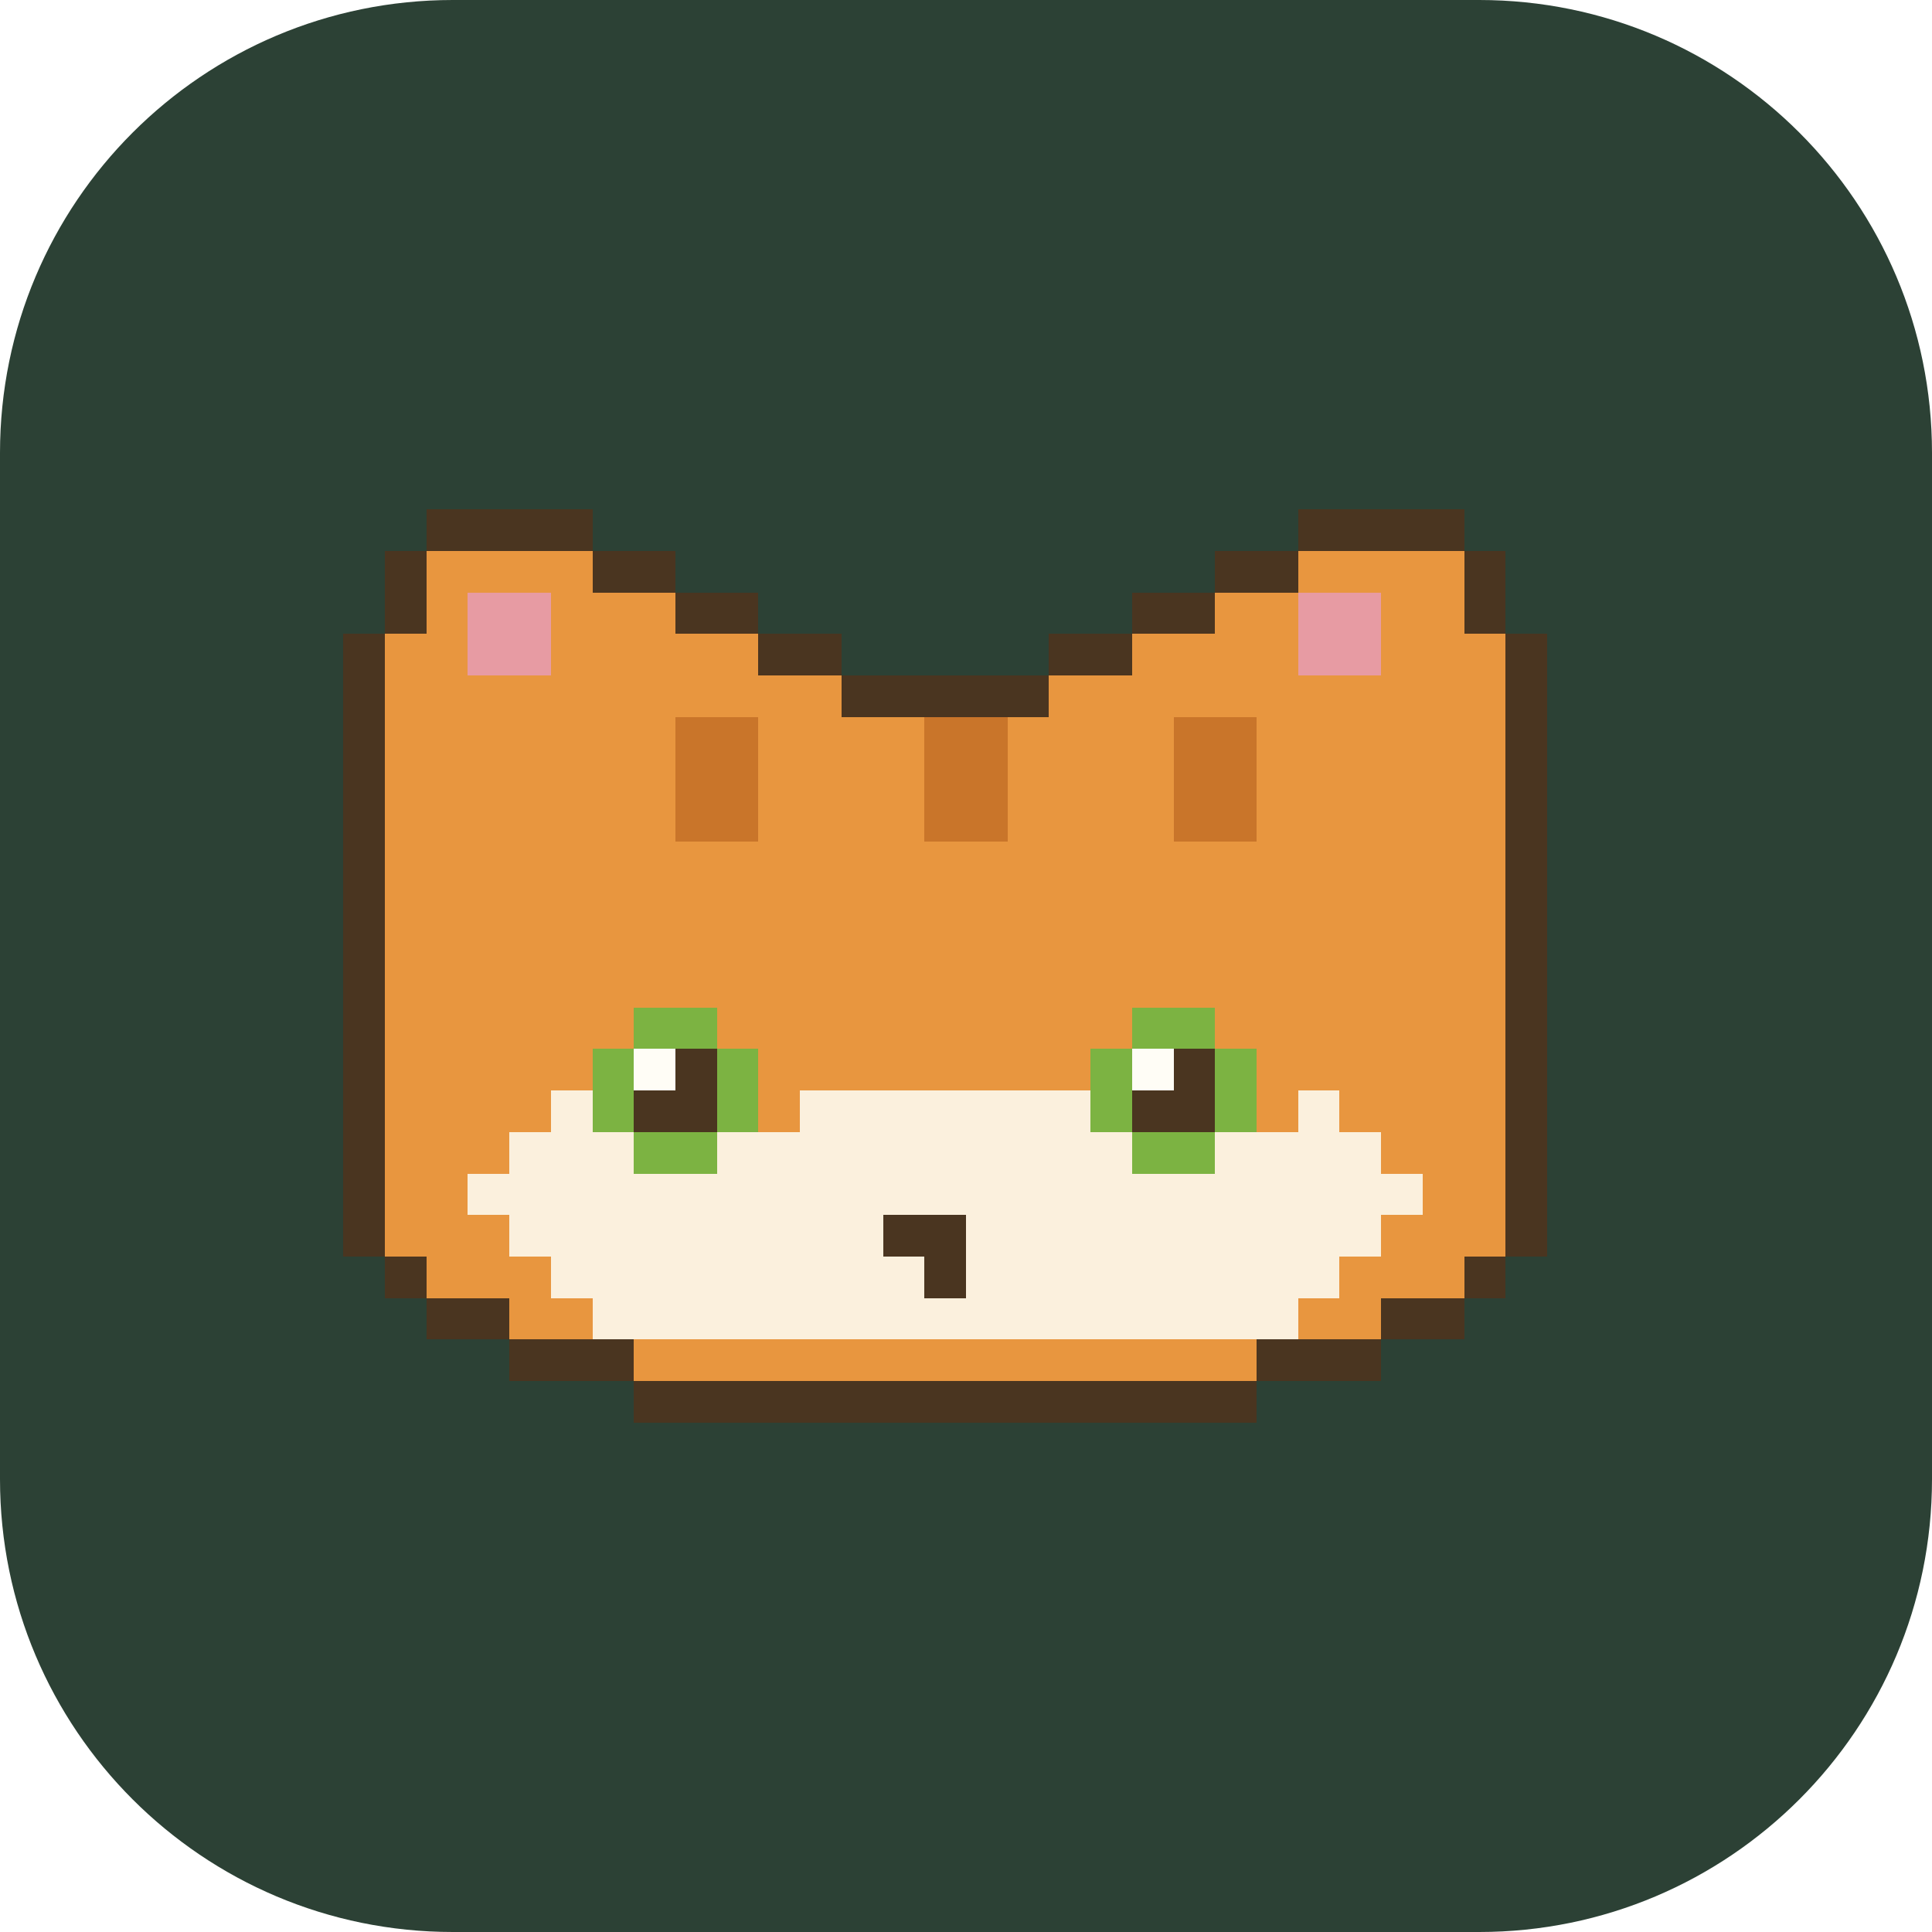
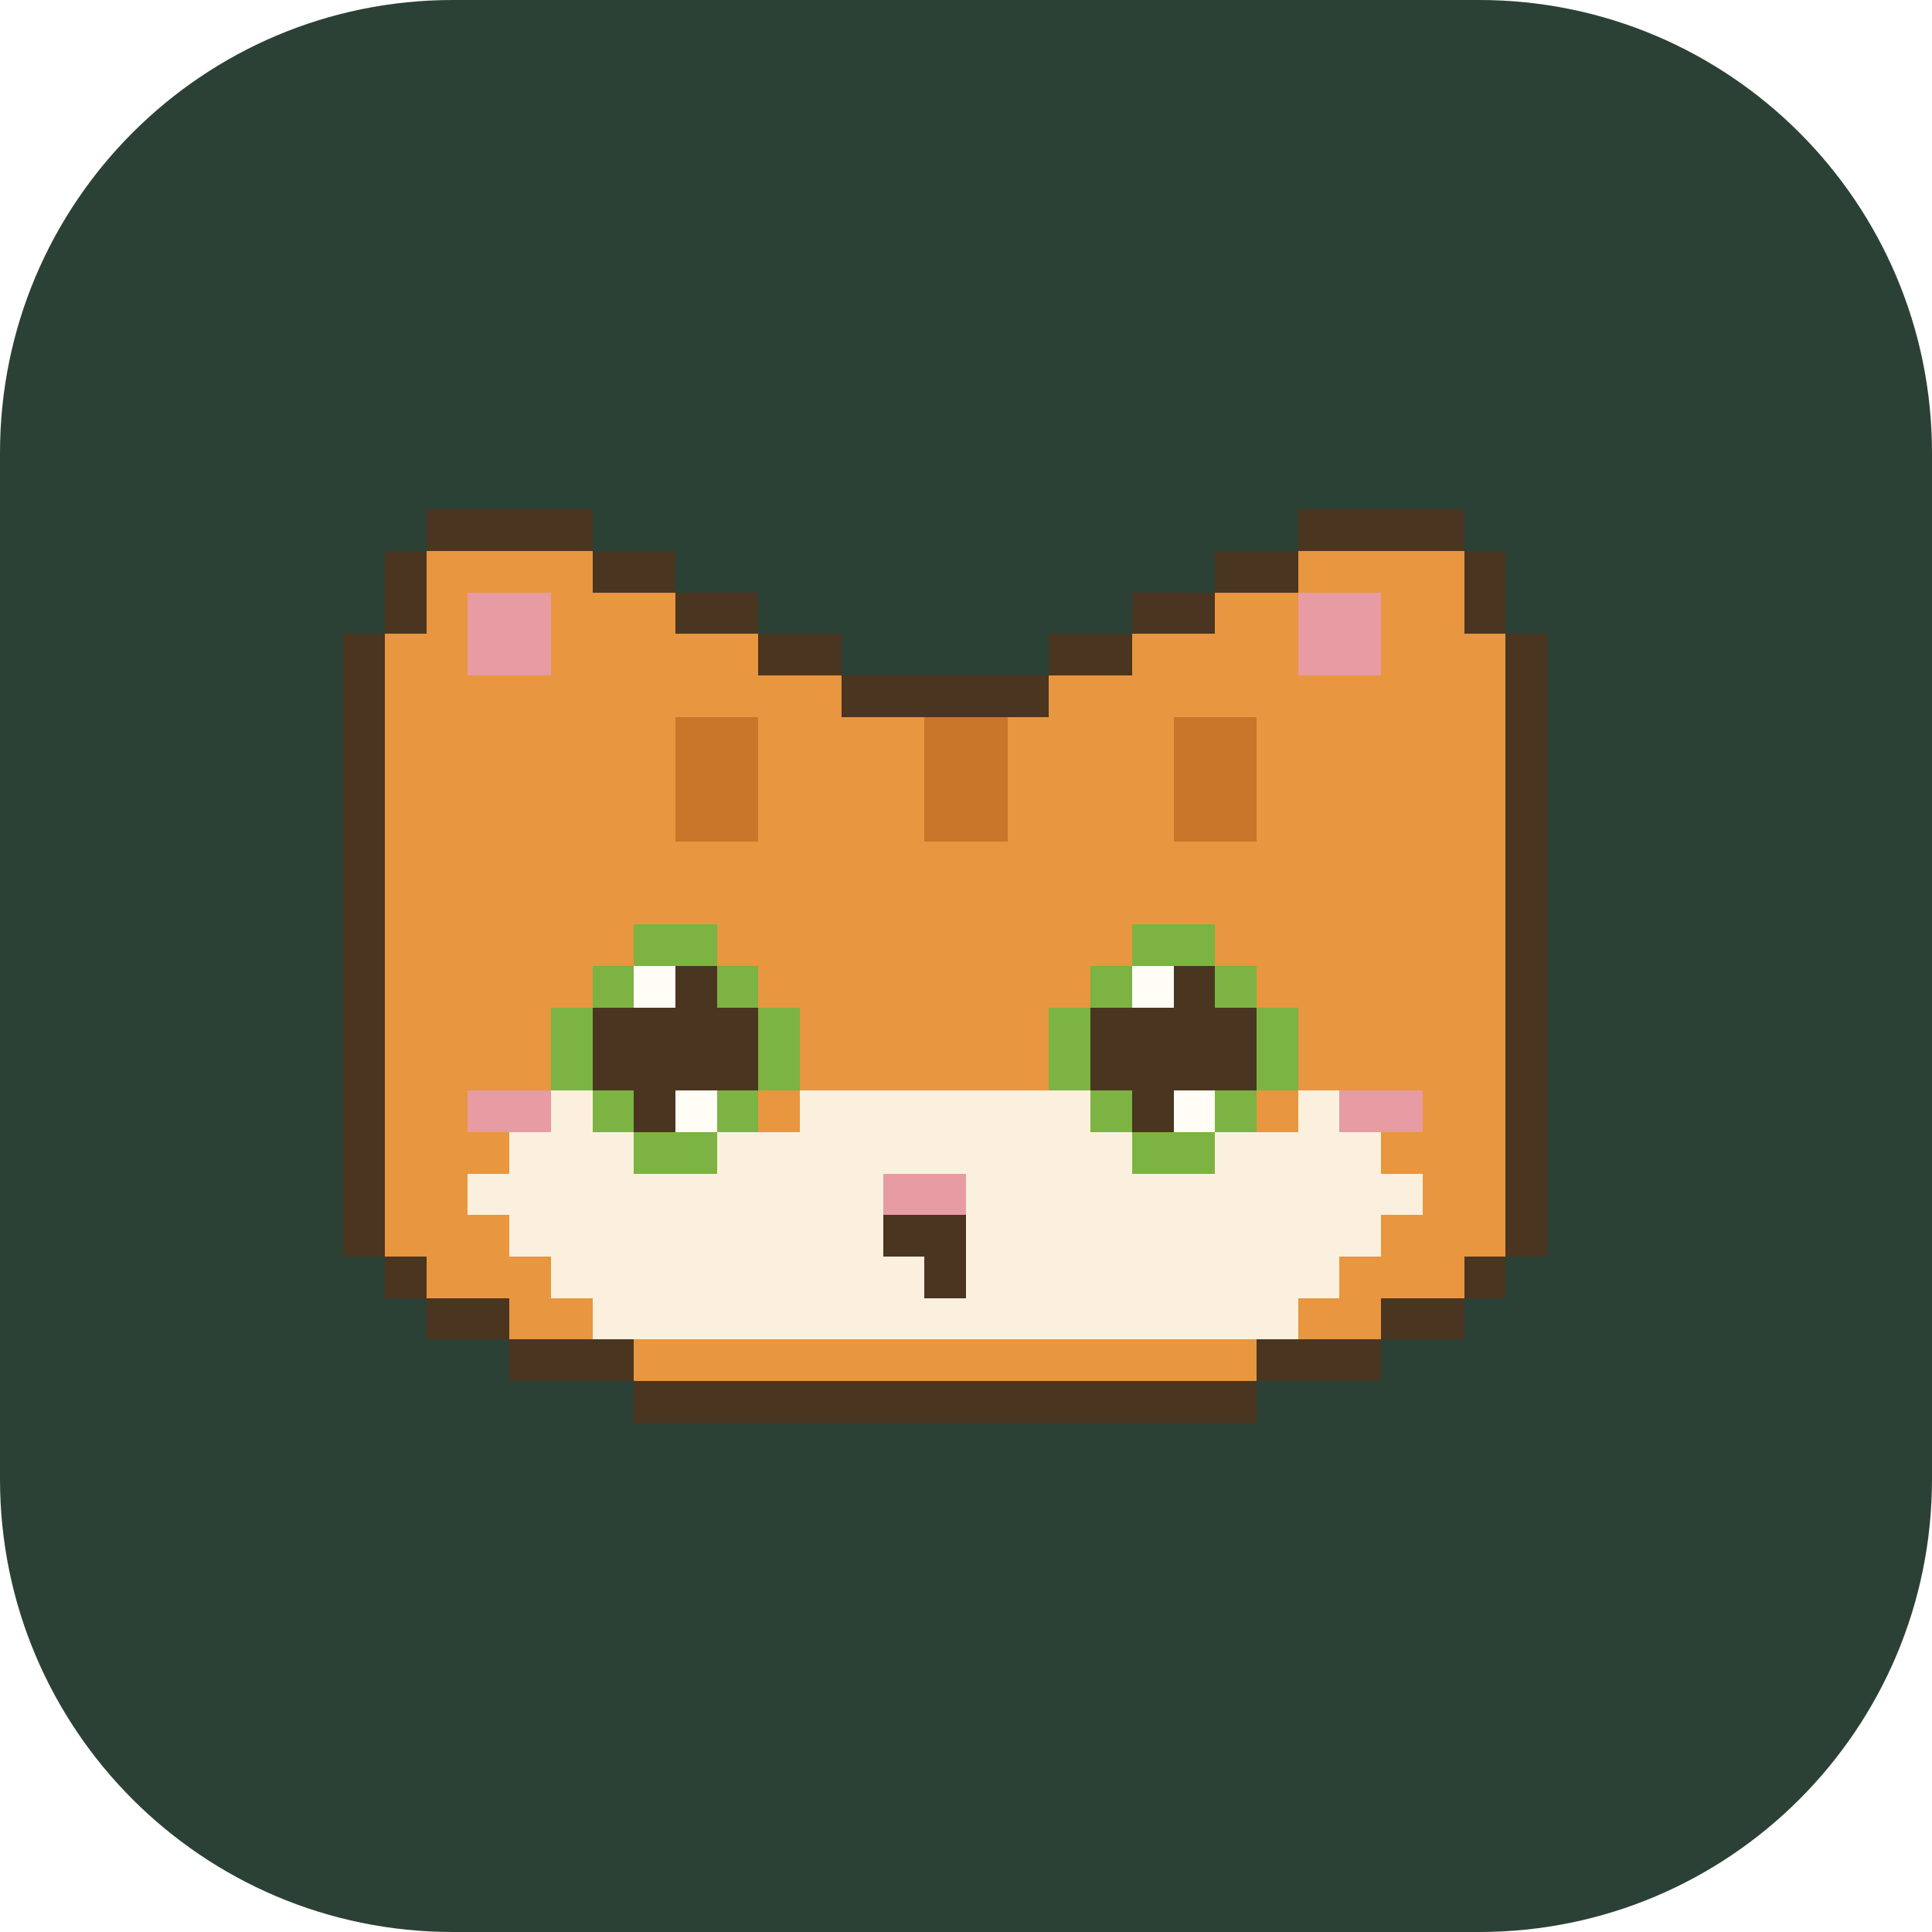
<svg xmlns="http://www.w3.org/2000/svg" viewBox="0 0 512 512">
  <rect width="512" height="512" rx="120" fill="#2c4135" />
  <g shape-rendering="crispEdges">
    <rect x="113" y="135" width="11" height="11" fill="#4a3520" />
    <rect x="124" y="135" width="11" height="11" fill="#4a3520" />
    <rect x="135" y="135" width="11" height="11" fill="#4a3520" />
    <rect x="146" y="135" width="11" height="11" fill="#4a3520" />
    <rect x="344" y="135" width="11" height="11" fill="#4a3520" />
    <rect x="355" y="135" width="11" height="11" fill="#4a3520" />
    <rect x="366" y="135" width="11" height="11" fill="#4a3520" />
    <rect x="377" y="135" width="11" height="11" fill="#4a3520" />
    <rect x="102" y="146" width="11" height="11" fill="#4a3520" />
    <rect x="113" y="146" width="11" height="11" fill="#e8963f" />
    <rect x="124" y="146" width="11" height="11" fill="#e8963f" />
    <rect x="135" y="146" width="11" height="11" fill="#e8963f" />
    <rect x="146" y="146" width="11" height="11" fill="#e8963f" />
    <rect x="157" y="146" width="11" height="11" fill="#4a3520" />
    <rect x="168" y="146" width="11" height="11" fill="#4a3520" />
    <rect x="322" y="146" width="11" height="11" fill="#4a3520" />
    <rect x="333" y="146" width="11" height="11" fill="#4a3520" />
    <rect x="344" y="146" width="11" height="11" fill="#e8963f" />
    <rect x="355" y="146" width="11" height="11" fill="#e8963f" />
    <rect x="366" y="146" width="11" height="11" fill="#e8963f" />
    <rect x="377" y="146" width="11" height="11" fill="#e8963f" />
    <rect x="388" y="146" width="11" height="11" fill="#4a3520" />
    <rect x="102" y="157" width="11" height="11" fill="#4a3520" />
    <rect x="113" y="157" width="11" height="11" fill="#e8963f" />
    <rect x="124" y="157" width="11" height="11" fill="#e79ba3" />
    <rect x="135" y="157" width="11" height="11" fill="#e79ba3" />
    <rect x="146" y="157" width="11" height="11" fill="#e8963f" />
    <rect x="157" y="157" width="11" height="11" fill="#e8963f" />
    <rect x="168" y="157" width="11" height="11" fill="#e8963f" />
    <rect x="179" y="157" width="11" height="11" fill="#4a3520" />
    <rect x="190" y="157" width="11" height="11" fill="#4a3520" />
    <rect x="300" y="157" width="11" height="11" fill="#4a3520" />
    <rect x="311" y="157" width="11" height="11" fill="#4a3520" />
    <rect x="322" y="157" width="11" height="11" fill="#e8963f" />
    <rect x="333" y="157" width="11" height="11" fill="#e8963f" />
    <rect x="344" y="157" width="11" height="11" fill="#e79ba3" />
    <rect x="355" y="157" width="11" height="11" fill="#e79ba3" />
    <rect x="366" y="157" width="11" height="11" fill="#e8963f" />
    <rect x="377" y="157" width="11" height="11" fill="#e8963f" />
    <rect x="388" y="157" width="11" height="11" fill="#4a3520" />
    <rect x="91" y="168" width="11" height="11" fill="#4a3520" />
    <rect x="102" y="168" width="11" height="11" fill="#e8963f" />
    <rect x="113" y="168" width="11" height="11" fill="#e8963f" />
    <rect x="124" y="168" width="11" height="11" fill="#e79ba3" />
    <rect x="135" y="168" width="11" height="11" fill="#e79ba3" />
    <rect x="146" y="168" width="11" height="11" fill="#e8963f" />
    <rect x="157" y="168" width="11" height="11" fill="#e8963f" />
    <rect x="168" y="168" width="11" height="11" fill="#e8963f" />
    <rect x="179" y="168" width="11" height="11" fill="#e8963f" />
    <rect x="190" y="168" width="11" height="11" fill="#e8963f" />
    <rect x="201" y="168" width="11" height="11" fill="#4a3520" />
    <rect x="212" y="168" width="11" height="11" fill="#4a3520" />
    <rect x="278" y="168" width="11" height="11" fill="#4a3520" />
    <rect x="289" y="168" width="11" height="11" fill="#4a3520" />
    <rect x="300" y="168" width="11" height="11" fill="#e8963f" />
    <rect x="311" y="168" width="11" height="11" fill="#e8963f" />
    <rect x="322" y="168" width="11" height="11" fill="#e8963f" />
    <rect x="333" y="168" width="11" height="11" fill="#e8963f" />
    <rect x="344" y="168" width="11" height="11" fill="#e79ba3" />
    <rect x="355" y="168" width="11" height="11" fill="#e79ba3" />
    <rect x="366" y="168" width="11" height="11" fill="#e8963f" />
    <rect x="377" y="168" width="11" height="11" fill="#e8963f" />
    <rect x="388" y="168" width="11" height="11" fill="#e8963f" />
    <rect x="399" y="168" width="11" height="11" fill="#4a3520" />
    <rect x="91" y="179" width="11" height="11" fill="#4a3520" />
    <rect x="102" y="179" width="11" height="11" fill="#e8963f" />
    <rect x="113" y="179" width="11" height="11" fill="#e8963f" />
    <rect x="124" y="179" width="11" height="11" fill="#e8963f" />
    <rect x="135" y="179" width="11" height="11" fill="#e8963f" />
    <rect x="146" y="179" width="11" height="11" fill="#e8963f" />
    <rect x="157" y="179" width="11" height="11" fill="#e8963f" />
    <rect x="168" y="179" width="11" height="11" fill="#e8963f" />
    <rect x="179" y="179" width="11" height="11" fill="#e8963f" />
    <rect x="190" y="179" width="11" height="11" fill="#e8963f" />
    <rect x="201" y="179" width="11" height="11" fill="#e8963f" />
    <rect x="212" y="179" width="11" height="11" fill="#e8963f" />
    <rect x="223" y="179" width="11" height="11" fill="#4a3520" />
    <rect x="234" y="179" width="11" height="11" fill="#4a3520" />
    <rect x="245" y="179" width="11" height="11" fill="#4a3520" />
    <rect x="256" y="179" width="11" height="11" fill="#4a3520" />
    <rect x="267" y="179" width="11" height="11" fill="#4a3520" />
    <rect x="278" y="179" width="11" height="11" fill="#e8963f" />
    <rect x="289" y="179" width="11" height="11" fill="#e8963f" />
    <rect x="300" y="179" width="11" height="11" fill="#e8963f" />
    <rect x="311" y="179" width="11" height="11" fill="#e8963f" />
    <rect x="322" y="179" width="11" height="11" fill="#e8963f" />
    <rect x="333" y="179" width="11" height="11" fill="#e8963f" />
    <rect x="344" y="179" width="11" height="11" fill="#e8963f" />
    <rect x="355" y="179" width="11" height="11" fill="#e8963f" />
    <rect x="366" y="179" width="11" height="11" fill="#e8963f" />
    <rect x="377" y="179" width="11" height="11" fill="#e8963f" />
    <rect x="388" y="179" width="11" height="11" fill="#e8963f" />
    <rect x="399" y="179" width="11" height="11" fill="#4a3520" />
    <rect x="91" y="190" width="11" height="11" fill="#4a3520" />
    <rect x="102" y="190" width="11" height="11" fill="#e8963f" />
    <rect x="113" y="190" width="11" height="11" fill="#e8963f" />
    <rect x="124" y="190" width="11" height="11" fill="#e8963f" />
    <rect x="135" y="190" width="11" height="11" fill="#e8963f" />
    <rect x="146" y="190" width="11" height="11" fill="#e8963f" />
    <rect x="157" y="190" width="11" height="11" fill="#e8963f" />
    <rect x="168" y="190" width="11" height="11" fill="#e8963f" />
    <rect x="179" y="190" width="11" height="11" fill="#c9752a" />
    <rect x="190" y="190" width="11" height="11" fill="#c9752a" />
    <rect x="201" y="190" width="11" height="11" fill="#e8963f" />
    <rect x="212" y="190" width="11" height="11" fill="#e8963f" />
    <rect x="223" y="190" width="11" height="11" fill="#e8963f" />
    <rect x="234" y="190" width="11" height="11" fill="#e8963f" />
    <rect x="245" y="190" width="11" height="11" fill="#c9752a" />
    <rect x="256" y="190" width="11" height="11" fill="#c9752a" />
    <rect x="267" y="190" width="11" height="11" fill="#e8963f" />
    <rect x="278" y="190" width="11" height="11" fill="#e8963f" />
    <rect x="289" y="190" width="11" height="11" fill="#e8963f" />
    <rect x="300" y="190" width="11" height="11" fill="#e8963f" />
    <rect x="311" y="190" width="11" height="11" fill="#c9752a" />
    <rect x="322" y="190" width="11" height="11" fill="#c9752a" />
    <rect x="333" y="190" width="11" height="11" fill="#e8963f" />
    <rect x="344" y="190" width="11" height="11" fill="#e8963f" />
    <rect x="355" y="190" width="11" height="11" fill="#e8963f" />
    <rect x="366" y="190" width="11" height="11" fill="#e8963f" />
    <rect x="377" y="190" width="11" height="11" fill="#e8963f" />
    <rect x="388" y="190" width="11" height="11" fill="#e8963f" />
    <rect x="399" y="190" width="11" height="11" fill="#4a3520" />
    <rect x="91" y="201" width="11" height="11" fill="#4a3520" />
    <rect x="102" y="201" width="11" height="11" fill="#e8963f" />
    <rect x="113" y="201" width="11" height="11" fill="#e8963f" />
    <rect x="124" y="201" width="11" height="11" fill="#e8963f" />
    <rect x="135" y="201" width="11" height="11" fill="#e8963f" />
    <rect x="146" y="201" width="11" height="11" fill="#e8963f" />
    <rect x="157" y="201" width="11" height="11" fill="#e8963f" />
    <rect x="168" y="201" width="11" height="11" fill="#e8963f" />
    <rect x="179" y="201" width="11" height="11" fill="#c9752a" />
    <rect x="190" y="201" width="11" height="11" fill="#c9752a" />
    <rect x="201" y="201" width="11" height="11" fill="#e8963f" />
    <rect x="212" y="201" width="11" height="11" fill="#e8963f" />
    <rect x="223" y="201" width="11" height="11" fill="#e8963f" />
    <rect x="234" y="201" width="11" height="11" fill="#e8963f" />
    <rect x="245" y="201" width="11" height="11" fill="#c9752a" />
    <rect x="256" y="201" width="11" height="11" fill="#c9752a" />
    <rect x="267" y="201" width="11" height="11" fill="#e8963f" />
    <rect x="278" y="201" width="11" height="11" fill="#e8963f" />
    <rect x="289" y="201" width="11" height="11" fill="#e8963f" />
    <rect x="300" y="201" width="11" height="11" fill="#e8963f" />
    <rect x="311" y="201" width="11" height="11" fill="#c9752a" />
    <rect x="322" y="201" width="11" height="11" fill="#c9752a" />
    <rect x="333" y="201" width="11" height="11" fill="#e8963f" />
    <rect x="344" y="201" width="11" height="11" fill="#e8963f" />
    <rect x="355" y="201" width="11" height="11" fill="#e8963f" />
    <rect x="366" y="201" width="11" height="11" fill="#e8963f" />
    <rect x="377" y="201" width="11" height="11" fill="#e8963f" />
    <rect x="388" y="201" width="11" height="11" fill="#e8963f" />
    <rect x="399" y="201" width="11" height="11" fill="#4a3520" />
    <rect x="91" y="212" width="11" height="11" fill="#4a3520" />
    <rect x="102" y="212" width="11" height="11" fill="#e8963f" />
    <rect x="113" y="212" width="11" height="11" fill="#e8963f" />
    <rect x="124" y="212" width="11" height="11" fill="#e8963f" />
    <rect x="135" y="212" width="11" height="11" fill="#e8963f" />
    <rect x="146" y="212" width="11" height="11" fill="#e8963f" />
    <rect x="157" y="212" width="11" height="11" fill="#e8963f" />
    <rect x="168" y="212" width="11" height="11" fill="#e8963f" />
    <rect x="179" y="212" width="11" height="11" fill="#c9752a" />
    <rect x="190" y="212" width="11" height="11" fill="#c9752a" />
    <rect x="201" y="212" width="11" height="11" fill="#e8963f" />
    <rect x="212" y="212" width="11" height="11" fill="#e8963f" />
    <rect x="223" y="212" width="11" height="11" fill="#e8963f" />
    <rect x="234" y="212" width="11" height="11" fill="#e8963f" />
    <rect x="245" y="212" width="11" height="11" fill="#c9752a" />
    <rect x="256" y="212" width="11" height="11" fill="#c9752a" />
    <rect x="267" y="212" width="11" height="11" fill="#e8963f" />
    <rect x="278" y="212" width="11" height="11" fill="#e8963f" />
    <rect x="289" y="212" width="11" height="11" fill="#e8963f" />
    <rect x="300" y="212" width="11" height="11" fill="#e8963f" />
    <rect x="311" y="212" width="11" height="11" fill="#c9752a" />
    <rect x="322" y="212" width="11" height="11" fill="#c9752a" />
    <rect x="333" y="212" width="11" height="11" fill="#e8963f" />
    <rect x="344" y="212" width="11" height="11" fill="#e8963f" />
    <rect x="355" y="212" width="11" height="11" fill="#e8963f" />
    <rect x="366" y="212" width="11" height="11" fill="#e8963f" />
    <rect x="377" y="212" width="11" height="11" fill="#e8963f" />
    <rect x="388" y="212" width="11" height="11" fill="#e8963f" />
    <rect x="399" y="212" width="11" height="11" fill="#4a3520" />
    <rect x="91" y="223" width="11" height="11" fill="#4a3520" />
    <rect x="102" y="223" width="11" height="11" fill="#e8963f" />
    <rect x="113" y="223" width="11" height="11" fill="#e8963f" />
    <rect x="124" y="223" width="11" height="11" fill="#e8963f" />
    <rect x="135" y="223" width="11" height="11" fill="#e8963f" />
    <rect x="146" y="223" width="11" height="11" fill="#e8963f" />
    <rect x="157" y="223" width="11" height="11" fill="#e8963f" />
    <rect x="168" y="223" width="11" height="11" fill="#e8963f" />
    <rect x="179" y="223" width="11" height="11" fill="#e8963f" />
    <rect x="190" y="223" width="11" height="11" fill="#e8963f" />
    <rect x="201" y="223" width="11" height="11" fill="#e8963f" />
    <rect x="212" y="223" width="11" height="11" fill="#e8963f" />
    <rect x="223" y="223" width="11" height="11" fill="#e8963f" />
    <rect x="234" y="223" width="11" height="11" fill="#e8963f" />
    <rect x="245" y="223" width="11" height="11" fill="#e8963f" />
    <rect x="256" y="223" width="11" height="11" fill="#e8963f" />
    <rect x="267" y="223" width="11" height="11" fill="#e8963f" />
    <rect x="278" y="223" width="11" height="11" fill="#e8963f" />
    <rect x="289" y="223" width="11" height="11" fill="#e8963f" />
    <rect x="300" y="223" width="11" height="11" fill="#e8963f" />
    <rect x="311" y="223" width="11" height="11" fill="#e8963f" />
    <rect x="322" y="223" width="11" height="11" fill="#e8963f" />
    <rect x="333" y="223" width="11" height="11" fill="#e8963f" />
    <rect x="344" y="223" width="11" height="11" fill="#e8963f" />
    <rect x="355" y="223" width="11" height="11" fill="#e8963f" />
    <rect x="366" y="223" width="11" height="11" fill="#e8963f" />
    <rect x="377" y="223" width="11" height="11" fill="#e8963f" />
    <rect x="388" y="223" width="11" height="11" fill="#e8963f" />
    <rect x="399" y="223" width="11" height="11" fill="#4a3520" />
    <rect x="91" y="234" width="11" height="11" fill="#4a3520" />
    <rect x="102" y="234" width="11" height="11" fill="#e8963f" />
    <rect x="113" y="234" width="11" height="11" fill="#e8963f" />
    <rect x="124" y="234" width="11" height="11" fill="#e8963f" />
    <rect x="135" y="234" width="11" height="11" fill="#e8963f" />
    <rect x="146" y="234" width="11" height="11" fill="#e8963f" />
    <rect x="157" y="234" width="11" height="11" fill="#e8963f" />
    <rect x="168" y="234" width="11" height="11" fill="#e8963f" />
    <rect x="179" y="234" width="11" height="11" fill="#e8963f" />
    <rect x="190" y="234" width="11" height="11" fill="#e8963f" />
    <rect x="201" y="234" width="11" height="11" fill="#e8963f" />
    <rect x="212" y="234" width="11" height="11" fill="#e8963f" />
    <rect x="223" y="234" width="11" height="11" fill="#e8963f" />
    <rect x="234" y="234" width="11" height="11" fill="#e8963f" />
    <rect x="245" y="234" width="11" height="11" fill="#e8963f" />
    <rect x="256" y="234" width="11" height="11" fill="#e8963f" />
    <rect x="267" y="234" width="11" height="11" fill="#e8963f" />
    <rect x="278" y="234" width="11" height="11" fill="#e8963f" />
    <rect x="289" y="234" width="11" height="11" fill="#e8963f" />
    <rect x="300" y="234" width="11" height="11" fill="#e8963f" />
    <rect x="311" y="234" width="11" height="11" fill="#e8963f" />
    <rect x="322" y="234" width="11" height="11" fill="#e8963f" />
    <rect x="333" y="234" width="11" height="11" fill="#e8963f" />
    <rect x="344" y="234" width="11" height="11" fill="#e8963f" />
    <rect x="355" y="234" width="11" height="11" fill="#e8963f" />
    <rect x="366" y="234" width="11" height="11" fill="#e8963f" />
    <rect x="377" y="234" width="11" height="11" fill="#e8963f" />
    <rect x="388" y="234" width="11" height="11" fill="#e8963f" />
    <rect x="399" y="234" width="11" height="11" fill="#4a3520" />
    <rect x="91" y="245" width="11" height="11" fill="#4a3520" />
    <rect x="102" y="245" width="11" height="11" fill="#e8963f" />
    <rect x="113" y="245" width="11" height="11" fill="#e8963f" />
    <rect x="124" y="245" width="11" height="11" fill="#e8963f" />
    <rect x="135" y="245" width="11" height="11" fill="#e8963f" />
    <rect x="146" y="245" width="11" height="11" fill="#e8963f" />
    <rect x="157" y="245" width="11" height="11" fill="#e8963f" />
-     <rect x="168" y="245" width="11" height="11" fill="#e8963f" />
-     <rect x="179" y="245" width="11" height="11" fill="#e8963f" />
+     <rect x="168" y="245" width="11" height="11" fill="#7cb342" />
+     <rect x="179" y="245" width="11" height="11" fill="#7cb342" />
    <rect x="190" y="245" width="11" height="11" fill="#e8963f" />
    <rect x="201" y="245" width="11" height="11" fill="#e8963f" />
    <rect x="212" y="245" width="11" height="11" fill="#e8963f" />
    <rect x="223" y="245" width="11" height="11" fill="#e8963f" />
    <rect x="234" y="245" width="11" height="11" fill="#e8963f" />
    <rect x="245" y="245" width="11" height="11" fill="#e8963f" />
    <rect x="256" y="245" width="11" height="11" fill="#e8963f" />
    <rect x="267" y="245" width="11" height="11" fill="#e8963f" />
    <rect x="278" y="245" width="11" height="11" fill="#e8963f" />
    <rect x="289" y="245" width="11" height="11" fill="#e8963f" />
-     <rect x="300" y="245" width="11" height="11" fill="#e8963f" />
-     <rect x="311" y="245" width="11" height="11" fill="#e8963f" />
+     <rect x="300" y="245" width="11" height="11" fill="#7cb342" />
+     <rect x="311" y="245" width="11" height="11" fill="#7cb342" />
    <rect x="322" y="245" width="11" height="11" fill="#e8963f" />
    <rect x="333" y="245" width="11" height="11" fill="#e8963f" />
    <rect x="344" y="245" width="11" height="11" fill="#e8963f" />
    <rect x="355" y="245" width="11" height="11" fill="#e8963f" />
    <rect x="366" y="245" width="11" height="11" fill="#e8963f" />
    <rect x="377" y="245" width="11" height="11" fill="#e8963f" />
    <rect x="388" y="245" width="11" height="11" fill="#e8963f" />
    <rect x="399" y="245" width="11" height="11" fill="#4a3520" />
    <rect x="91" y="256" width="11" height="11" fill="#4a3520" />
    <rect x="102" y="256" width="11" height="11" fill="#e8963f" />
    <rect x="113" y="256" width="11" height="11" fill="#e8963f" />
    <rect x="124" y="256" width="11" height="11" fill="#e8963f" />
    <rect x="135" y="256" width="11" height="11" fill="#e8963f" />
    <rect x="146" y="256" width="11" height="11" fill="#e8963f" />
-     <rect x="157" y="256" width="11" height="11" fill="#e8963f" />
-     <rect x="168" y="256" width="11" height="11" fill="#e8963f" />
-     <rect x="179" y="256" width="11" height="11" fill="#e8963f" />
-     <rect x="190" y="256" width="11" height="11" fill="#e8963f" />
+     <rect x="157" y="256" width="11" height="11" fill="#7cb342" />
+     <rect x="168" y="256" width="11" height="11" fill="#fffdf6" />
+     <rect x="179" y="256" width="11" height="11" fill="#4a3520" />
+     <rect x="190" y="256" width="11" height="11" fill="#7cb342" />
    <rect x="201" y="256" width="11" height="11" fill="#e8963f" />
    <rect x="212" y="256" width="11" height="11" fill="#e8963f" />
    <rect x="223" y="256" width="11" height="11" fill="#e8963f" />
    <rect x="234" y="256" width="11" height="11" fill="#e8963f" />
    <rect x="245" y="256" width="11" height="11" fill="#e8963f" />
    <rect x="256" y="256" width="11" height="11" fill="#e8963f" />
    <rect x="267" y="256" width="11" height="11" fill="#e8963f" />
    <rect x="278" y="256" width="11" height="11" fill="#e8963f" />
-     <rect x="289" y="256" width="11" height="11" fill="#e8963f" />
-     <rect x="300" y="256" width="11" height="11" fill="#e8963f" />
-     <rect x="311" y="256" width="11" height="11" fill="#e8963f" />
-     <rect x="322" y="256" width="11" height="11" fill="#e8963f" />
+     <rect x="289" y="256" width="11" height="11" fill="#7cb342" />
+     <rect x="300" y="256" width="11" height="11" fill="#fffdf6" />
+     <rect x="311" y="256" width="11" height="11" fill="#4a3520" />
+     <rect x="322" y="256" width="11" height="11" fill="#7cb342" />
    <rect x="333" y="256" width="11" height="11" fill="#e8963f" />
    <rect x="344" y="256" width="11" height="11" fill="#e8963f" />
    <rect x="355" y="256" width="11" height="11" fill="#e8963f" />
    <rect x="366" y="256" width="11" height="11" fill="#e8963f" />
    <rect x="377" y="256" width="11" height="11" fill="#e8963f" />
    <rect x="388" y="256" width="11" height="11" fill="#e8963f" />
    <rect x="399" y="256" width="11" height="11" fill="#4a3520" />
    <rect x="91" y="267" width="11" height="11" fill="#4a3520" />
    <rect x="102" y="267" width="11" height="11" fill="#e8963f" />
    <rect x="113" y="267" width="11" height="11" fill="#e8963f" />
    <rect x="124" y="267" width="11" height="11" fill="#e8963f" />
    <rect x="135" y="267" width="11" height="11" fill="#e8963f" />
-     <rect x="146" y="267" width="11" height="11" fill="#e8963f" />
-     <rect x="157" y="267" width="11" height="11" fill="#e8963f" />
-     <rect x="168" y="267" width="11" height="11" fill="#7cb342" />
-     <rect x="179" y="267" width="11" height="11" fill="#7cb342" />
-     <rect x="190" y="267" width="11" height="11" fill="#e8963f" />
-     <rect x="201" y="267" width="11" height="11" fill="#e8963f" />
+     <rect x="146" y="267" width="11" height="11" fill="#7cb342" />
+     <rect x="157" y="267" width="11" height="11" fill="#4a3520" />
+     <rect x="168" y="267" width="11" height="11" fill="#4a3520" />
+     <rect x="179" y="267" width="11" height="11" fill="#4a3520" />
+     <rect x="190" y="267" width="11" height="11" fill="#4a3520" />
+     <rect x="201" y="267" width="11" height="11" fill="#7cb342" />
    <rect x="212" y="267" width="11" height="11" fill="#e8963f" />
    <rect x="223" y="267" width="11" height="11" fill="#e8963f" />
    <rect x="234" y="267" width="11" height="11" fill="#e8963f" />
    <rect x="245" y="267" width="11" height="11" fill="#e8963f" />
    <rect x="256" y="267" width="11" height="11" fill="#e8963f" />
    <rect x="267" y="267" width="11" height="11" fill="#e8963f" />
-     <rect x="278" y="267" width="11" height="11" fill="#e8963f" />
-     <rect x="289" y="267" width="11" height="11" fill="#e8963f" />
-     <rect x="300" y="267" width="11" height="11" fill="#7cb342" />
-     <rect x="311" y="267" width="11" height="11" fill="#7cb342" />
-     <rect x="322" y="267" width="11" height="11" fill="#e8963f" />
-     <rect x="333" y="267" width="11" height="11" fill="#e8963f" />
+     <rect x="278" y="267" width="11" height="11" fill="#7cb342" />
+     <rect x="289" y="267" width="11" height="11" fill="#4a3520" />
+     <rect x="300" y="267" width="11" height="11" fill="#4a3520" />
+     <rect x="311" y="267" width="11" height="11" fill="#4a3520" />
+     <rect x="322" y="267" width="11" height="11" fill="#4a3520" />
+     <rect x="333" y="267" width="11" height="11" fill="#7cb342" />
    <rect x="344" y="267" width="11" height="11" fill="#e8963f" />
    <rect x="355" y="267" width="11" height="11" fill="#e8963f" />
    <rect x="366" y="267" width="11" height="11" fill="#e8963f" />
    <rect x="377" y="267" width="11" height="11" fill="#e8963f" />
    <rect x="388" y="267" width="11" height="11" fill="#e8963f" />
    <rect x="399" y="267" width="11" height="11" fill="#4a3520" />
    <rect x="91" y="278" width="11" height="11" fill="#4a3520" />
    <rect x="102" y="278" width="11" height="11" fill="#e8963f" />
    <rect x="113" y="278" width="11" height="11" fill="#e8963f" />
    <rect x="124" y="278" width="11" height="11" fill="#e8963f" />
    <rect x="135" y="278" width="11" height="11" fill="#e8963f" />
-     <rect x="146" y="278" width="11" height="11" fill="#e8963f" />
-     <rect x="157" y="278" width="11" height="11" fill="#7cb342" />
-     <rect x="168" y="278" width="11" height="11" fill="#fffdf6" />
+     <rect x="146" y="278" width="11" height="11" fill="#7cb342" />
+     <rect x="157" y="278" width="11" height="11" fill="#4a3520" />
+     <rect x="168" y="278" width="11" height="11" fill="#4a3520" />
    <rect x="179" y="278" width="11" height="11" fill="#4a3520" />
-     <rect x="190" y="278" width="11" height="11" fill="#7cb342" />
-     <rect x="201" y="278" width="11" height="11" fill="#e8963f" />
+     <rect x="190" y="278" width="11" height="11" fill="#4a3520" />
+     <rect x="201" y="278" width="11" height="11" fill="#7cb342" />
    <rect x="212" y="278" width="11" height="11" fill="#e8963f" />
    <rect x="223" y="278" width="11" height="11" fill="#e8963f" />
    <rect x="234" y="278" width="11" height="11" fill="#e8963f" />
    <rect x="245" y="278" width="11" height="11" fill="#e8963f" />
    <rect x="256" y="278" width="11" height="11" fill="#e8963f" />
    <rect x="267" y="278" width="11" height="11" fill="#e8963f" />
-     <rect x="278" y="278" width="11" height="11" fill="#e8963f" />
-     <rect x="289" y="278" width="11" height="11" fill="#7cb342" />
-     <rect x="300" y="278" width="11" height="11" fill="#fffdf6" />
+     <rect x="278" y="278" width="11" height="11" fill="#7cb342" />
+     <rect x="289" y="278" width="11" height="11" fill="#4a3520" />
+     <rect x="300" y="278" width="11" height="11" fill="#4a3520" />
    <rect x="311" y="278" width="11" height="11" fill="#4a3520" />
-     <rect x="322" y="278" width="11" height="11" fill="#7cb342" />
-     <rect x="333" y="278" width="11" height="11" fill="#e8963f" />
+     <rect x="322" y="278" width="11" height="11" fill="#4a3520" />
+     <rect x="333" y="278" width="11" height="11" fill="#7cb342" />
    <rect x="344" y="278" width="11" height="11" fill="#e8963f" />
    <rect x="355" y="278" width="11" height="11" fill="#e8963f" />
    <rect x="366" y="278" width="11" height="11" fill="#e8963f" />
    <rect x="377" y="278" width="11" height="11" fill="#e8963f" />
    <rect x="388" y="278" width="11" height="11" fill="#e8963f" />
    <rect x="399" y="278" width="11" height="11" fill="#4a3520" />
    <rect x="91" y="289" width="11" height="11" fill="#4a3520" />
    <rect x="102" y="289" width="11" height="11" fill="#e8963f" />
    <rect x="113" y="289" width="11" height="11" fill="#e8963f" />
-     <rect x="124" y="289" width="11" height="11" fill="#e8963f" />
-     <rect x="135" y="289" width="11" height="11" fill="#e8963f" />
+     <rect x="124" y="289" width="11" height="11" fill="#e79ba3" />
+     <rect x="135" y="289" width="11" height="11" fill="#e79ba3" />
    <rect x="146" y="289" width="11" height="11" fill="#fbf0dd" />
    <rect x="157" y="289" width="11" height="11" fill="#7cb342" />
    <rect x="168" y="289" width="11" height="11" fill="#4a3520" />
-     <rect x="179" y="289" width="11" height="11" fill="#4a3520" />
+     <rect x="179" y="289" width="11" height="11" fill="#fffdf6" />
    <rect x="190" y="289" width="11" height="11" fill="#7cb342" />
    <rect x="201" y="289" width="11" height="11" fill="#e8963f" />
    <rect x="212" y="289" width="11" height="11" fill="#fbf0dd" />
    <rect x="223" y="289" width="11" height="11" fill="#fbf0dd" />
    <rect x="234" y="289" width="11" height="11" fill="#fbf0dd" />
    <rect x="245" y="289" width="11" height="11" fill="#fbf0dd" />
    <rect x="256" y="289" width="11" height="11" fill="#fbf0dd" />
    <rect x="267" y="289" width="11" height="11" fill="#fbf0dd" />
    <rect x="278" y="289" width="11" height="11" fill="#fbf0dd" />
    <rect x="289" y="289" width="11" height="11" fill="#7cb342" />
    <rect x="300" y="289" width="11" height="11" fill="#4a3520" />
-     <rect x="311" y="289" width="11" height="11" fill="#4a3520" />
+     <rect x="311" y="289" width="11" height="11" fill="#fffdf6" />
    <rect x="322" y="289" width="11" height="11" fill="#7cb342" />
    <rect x="333" y="289" width="11" height="11" fill="#e8963f" />
    <rect x="344" y="289" width="11" height="11" fill="#fbf0dd" />
-     <rect x="355" y="289" width="11" height="11" fill="#e8963f" />
-     <rect x="366" y="289" width="11" height="11" fill="#e8963f" />
+     <rect x="355" y="289" width="11" height="11" fill="#e79ba3" />
+     <rect x="366" y="289" width="11" height="11" fill="#e79ba3" />
    <rect x="377" y="289" width="11" height="11" fill="#e8963f" />
    <rect x="388" y="289" width="11" height="11" fill="#e8963f" />
    <rect x="399" y="289" width="11" height="11" fill="#4a3520" />
    <rect x="91" y="300" width="11" height="11" fill="#4a3520" />
    <rect x="102" y="300" width="11" height="11" fill="#e8963f" />
    <rect x="113" y="300" width="11" height="11" fill="#e8963f" />
    <rect x="124" y="300" width="11" height="11" fill="#e8963f" />
    <rect x="135" y="300" width="11" height="11" fill="#fbf0dd" />
    <rect x="146" y="300" width="11" height="11" fill="#fbf0dd" />
    <rect x="157" y="300" width="11" height="11" fill="#fbf0dd" />
    <rect x="168" y="300" width="11" height="11" fill="#7cb342" />
    <rect x="179" y="300" width="11" height="11" fill="#7cb342" />
    <rect x="190" y="300" width="11" height="11" fill="#fbf0dd" />
    <rect x="201" y="300" width="11" height="11" fill="#fbf0dd" />
    <rect x="212" y="300" width="11" height="11" fill="#fbf0dd" />
    <rect x="223" y="300" width="11" height="11" fill="#fbf0dd" />
    <rect x="234" y="300" width="11" height="11" fill="#fbf0dd" />
    <rect x="245" y="300" width="11" height="11" fill="#fbf0dd" />
    <rect x="256" y="300" width="11" height="11" fill="#fbf0dd" />
    <rect x="267" y="300" width="11" height="11" fill="#fbf0dd" />
    <rect x="278" y="300" width="11" height="11" fill="#fbf0dd" />
    <rect x="289" y="300" width="11" height="11" fill="#fbf0dd" />
    <rect x="300" y="300" width="11" height="11" fill="#7cb342" />
    <rect x="311" y="300" width="11" height="11" fill="#7cb342" />
    <rect x="322" y="300" width="11" height="11" fill="#fbf0dd" />
    <rect x="333" y="300" width="11" height="11" fill="#fbf0dd" />
    <rect x="344" y="300" width="11" height="11" fill="#fbf0dd" />
    <rect x="355" y="300" width="11" height="11" fill="#fbf0dd" />
    <rect x="366" y="300" width="11" height="11" fill="#e8963f" />
    <rect x="377" y="300" width="11" height="11" fill="#e8963f" />
    <rect x="388" y="300" width="11" height="11" fill="#e8963f" />
    <rect x="399" y="300" width="11" height="11" fill="#4a3520" />
    <rect x="91" y="311" width="11" height="11" fill="#4a3520" />
    <rect x="102" y="311" width="11" height="11" fill="#e8963f" />
    <rect x="113" y="311" width="11" height="11" fill="#e8963f" />
    <rect x="124" y="311" width="11" height="11" fill="#fbf0dd" />
    <rect x="135" y="311" width="11" height="11" fill="#fbf0dd" />
    <rect x="146" y="311" width="11" height="11" fill="#fbf0dd" />
    <rect x="157" y="311" width="11" height="11" fill="#fbf0dd" />
    <rect x="168" y="311" width="11" height="11" fill="#fbf0dd" />
    <rect x="179" y="311" width="11" height="11" fill="#fbf0dd" />
    <rect x="190" y="311" width="11" height="11" fill="#fbf0dd" />
    <rect x="201" y="311" width="11" height="11" fill="#fbf0dd" />
    <rect x="212" y="311" width="11" height="11" fill="#fbf0dd" />
    <rect x="223" y="311" width="11" height="11" fill="#fbf0dd" />
-     <rect x="234" y="311" width="11" height="11" fill="#fbf0dd" />
-     <rect x="245" y="311" width="11" height="11" fill="#fbf0dd" />
+     <rect x="234" y="311" width="11" height="11" fill="#e79ba3" />
+     <rect x="245" y="311" width="11" height="11" fill="#e79ba3" />
    <rect x="256" y="311" width="11" height="11" fill="#fbf0dd" />
    <rect x="267" y="311" width="11" height="11" fill="#fbf0dd" />
    <rect x="278" y="311" width="11" height="11" fill="#fbf0dd" />
    <rect x="289" y="311" width="11" height="11" fill="#fbf0dd" />
    <rect x="300" y="311" width="11" height="11" fill="#fbf0dd" />
    <rect x="311" y="311" width="11" height="11" fill="#fbf0dd" />
    <rect x="322" y="311" width="11" height="11" fill="#fbf0dd" />
    <rect x="333" y="311" width="11" height="11" fill="#fbf0dd" />
    <rect x="344" y="311" width="11" height="11" fill="#fbf0dd" />
    <rect x="355" y="311" width="11" height="11" fill="#fbf0dd" />
    <rect x="366" y="311" width="11" height="11" fill="#fbf0dd" />
    <rect x="377" y="311" width="11" height="11" fill="#e8963f" />
    <rect x="388" y="311" width="11" height="11" fill="#e8963f" />
    <rect x="399" y="311" width="11" height="11" fill="#4a3520" />
    <rect x="91" y="322" width="11" height="11" fill="#4a3520" />
    <rect x="102" y="322" width="11" height="11" fill="#e8963f" />
    <rect x="113" y="322" width="11" height="11" fill="#e8963f" />
    <rect x="124" y="322" width="11" height="11" fill="#e8963f" />
    <rect x="135" y="322" width="11" height="11" fill="#fbf0dd" />
    <rect x="146" y="322" width="11" height="11" fill="#fbf0dd" />
    <rect x="157" y="322" width="11" height="11" fill="#fbf0dd" />
    <rect x="168" y="322" width="11" height="11" fill="#fbf0dd" />
    <rect x="179" y="322" width="11" height="11" fill="#fbf0dd" />
    <rect x="190" y="322" width="11" height="11" fill="#fbf0dd" />
    <rect x="201" y="322" width="11" height="11" fill="#fbf0dd" />
    <rect x="212" y="322" width="11" height="11" fill="#fbf0dd" />
    <rect x="223" y="322" width="11" height="11" fill="#fbf0dd" />
    <rect x="234" y="322" width="11" height="11" fill="#4a3520" />
    <rect x="245" y="322" width="11" height="11" fill="#4a3520" />
    <rect x="256" y="322" width="11" height="11" fill="#fbf0dd" />
    <rect x="267" y="322" width="11" height="11" fill="#fbf0dd" />
    <rect x="278" y="322" width="11" height="11" fill="#fbf0dd" />
    <rect x="289" y="322" width="11" height="11" fill="#fbf0dd" />
    <rect x="300" y="322" width="11" height="11" fill="#fbf0dd" />
    <rect x="311" y="322" width="11" height="11" fill="#fbf0dd" />
    <rect x="322" y="322" width="11" height="11" fill="#fbf0dd" />
    <rect x="333" y="322" width="11" height="11" fill="#fbf0dd" />
    <rect x="344" y="322" width="11" height="11" fill="#fbf0dd" />
    <rect x="355" y="322" width="11" height="11" fill="#fbf0dd" />
    <rect x="366" y="322" width="11" height="11" fill="#e8963f" />
    <rect x="377" y="322" width="11" height="11" fill="#e8963f" />
    <rect x="388" y="322" width="11" height="11" fill="#e8963f" />
    <rect x="399" y="322" width="11" height="11" fill="#4a3520" />
    <rect x="102" y="333" width="11" height="11" fill="#4a3520" />
    <rect x="113" y="333" width="11" height="11" fill="#e8963f" />
    <rect x="124" y="333" width="11" height="11" fill="#e8963f" />
    <rect x="135" y="333" width="11" height="11" fill="#e8963f" />
    <rect x="146" y="333" width="11" height="11" fill="#fbf0dd" />
    <rect x="157" y="333" width="11" height="11" fill="#fbf0dd" />
    <rect x="168" y="333" width="11" height="11" fill="#fbf0dd" />
    <rect x="179" y="333" width="11" height="11" fill="#fbf0dd" />
    <rect x="190" y="333" width="11" height="11" fill="#fbf0dd" />
    <rect x="201" y="333" width="11" height="11" fill="#fbf0dd" />
    <rect x="212" y="333" width="11" height="11" fill="#fbf0dd" />
    <rect x="223" y="333" width="11" height="11" fill="#fbf0dd" />
    <rect x="234" y="333" width="11" height="11" fill="#fbf0dd" />
    <rect x="245" y="333" width="11" height="11" fill="#4a3520" />
    <rect x="256" y="333" width="11" height="11" fill="#fbf0dd" />
    <rect x="267" y="333" width="11" height="11" fill="#fbf0dd" />
    <rect x="278" y="333" width="11" height="11" fill="#fbf0dd" />
    <rect x="289" y="333" width="11" height="11" fill="#fbf0dd" />
    <rect x="300" y="333" width="11" height="11" fill="#fbf0dd" />
    <rect x="311" y="333" width="11" height="11" fill="#fbf0dd" />
    <rect x="322" y="333" width="11" height="11" fill="#fbf0dd" />
    <rect x="333" y="333" width="11" height="11" fill="#fbf0dd" />
    <rect x="344" y="333" width="11" height="11" fill="#fbf0dd" />
    <rect x="355" y="333" width="11" height="11" fill="#e8963f" />
    <rect x="366" y="333" width="11" height="11" fill="#e8963f" />
    <rect x="377" y="333" width="11" height="11" fill="#e8963f" />
    <rect x="388" y="333" width="11" height="11" fill="#4a3520" />
    <rect x="113" y="344" width="11" height="11" fill="#4a3520" />
    <rect x="124" y="344" width="11" height="11" fill="#4a3520" />
    <rect x="135" y="344" width="11" height="11" fill="#e8963f" />
    <rect x="146" y="344" width="11" height="11" fill="#e8963f" />
    <rect x="157" y="344" width="11" height="11" fill="#fbf0dd" />
    <rect x="168" y="344" width="11" height="11" fill="#fbf0dd" />
    <rect x="179" y="344" width="11" height="11" fill="#fbf0dd" />
    <rect x="190" y="344" width="11" height="11" fill="#fbf0dd" />
    <rect x="201" y="344" width="11" height="11" fill="#fbf0dd" />
    <rect x="212" y="344" width="11" height="11" fill="#fbf0dd" />
    <rect x="223" y="344" width="11" height="11" fill="#fbf0dd" />
    <rect x="234" y="344" width="11" height="11" fill="#fbf0dd" />
    <rect x="245" y="344" width="11" height="11" fill="#fbf0dd" />
    <rect x="256" y="344" width="11" height="11" fill="#fbf0dd" />
    <rect x="267" y="344" width="11" height="11" fill="#fbf0dd" />
    <rect x="278" y="344" width="11" height="11" fill="#fbf0dd" />
    <rect x="289" y="344" width="11" height="11" fill="#fbf0dd" />
    <rect x="300" y="344" width="11" height="11" fill="#fbf0dd" />
    <rect x="311" y="344" width="11" height="11" fill="#fbf0dd" />
    <rect x="322" y="344" width="11" height="11" fill="#fbf0dd" />
    <rect x="333" y="344" width="11" height="11" fill="#fbf0dd" />
    <rect x="344" y="344" width="11" height="11" fill="#e8963f" />
    <rect x="355" y="344" width="11" height="11" fill="#e8963f" />
    <rect x="366" y="344" width="11" height="11" fill="#4a3520" />
    <rect x="377" y="344" width="11" height="11" fill="#4a3520" />
    <rect x="135" y="355" width="11" height="11" fill="#4a3520" />
    <rect x="146" y="355" width="11" height="11" fill="#4a3520" />
    <rect x="157" y="355" width="11" height="11" fill="#4a3520" />
    <rect x="168" y="355" width="11" height="11" fill="#e8963f" />
    <rect x="179" y="355" width="11" height="11" fill="#e8963f" />
    <rect x="190" y="355" width="11" height="11" fill="#e8963f" />
    <rect x="201" y="355" width="11" height="11" fill="#e8963f" />
    <rect x="212" y="355" width="11" height="11" fill="#e8963f" />
    <rect x="223" y="355" width="11" height="11" fill="#e8963f" />
    <rect x="234" y="355" width="11" height="11" fill="#e8963f" />
    <rect x="245" y="355" width="11" height="11" fill="#e8963f" />
    <rect x="256" y="355" width="11" height="11" fill="#e8963f" />
    <rect x="267" y="355" width="11" height="11" fill="#e8963f" />
    <rect x="278" y="355" width="11" height="11" fill="#e8963f" />
    <rect x="289" y="355" width="11" height="11" fill="#e8963f" />
    <rect x="300" y="355" width="11" height="11" fill="#e8963f" />
    <rect x="311" y="355" width="11" height="11" fill="#e8963f" />
    <rect x="322" y="355" width="11" height="11" fill="#e8963f" />
    <rect x="333" y="355" width="11" height="11" fill="#4a3520" />
    <rect x="344" y="355" width="11" height="11" fill="#4a3520" />
    <rect x="355" y="355" width="11" height="11" fill="#4a3520" />
    <rect x="168" y="366" width="11" height="11" fill="#4a3520" />
    <rect x="179" y="366" width="11" height="11" fill="#4a3520" />
    <rect x="190" y="366" width="11" height="11" fill="#4a3520" />
    <rect x="201" y="366" width="11" height="11" fill="#4a3520" />
    <rect x="212" y="366" width="11" height="11" fill="#4a3520" />
    <rect x="223" y="366" width="11" height="11" fill="#4a3520" />
    <rect x="234" y="366" width="11" height="11" fill="#4a3520" />
    <rect x="245" y="366" width="11" height="11" fill="#4a3520" />
    <rect x="256" y="366" width="11" height="11" fill="#4a3520" />
    <rect x="267" y="366" width="11" height="11" fill="#4a3520" />
    <rect x="278" y="366" width="11" height="11" fill="#4a3520" />
    <rect x="289" y="366" width="11" height="11" fill="#4a3520" />
    <rect x="300" y="366" width="11" height="11" fill="#4a3520" />
    <rect x="311" y="366" width="11" height="11" fill="#4a3520" />
    <rect x="322" y="366" width="11" height="11" fill="#4a3520" />
  </g>
</svg>
